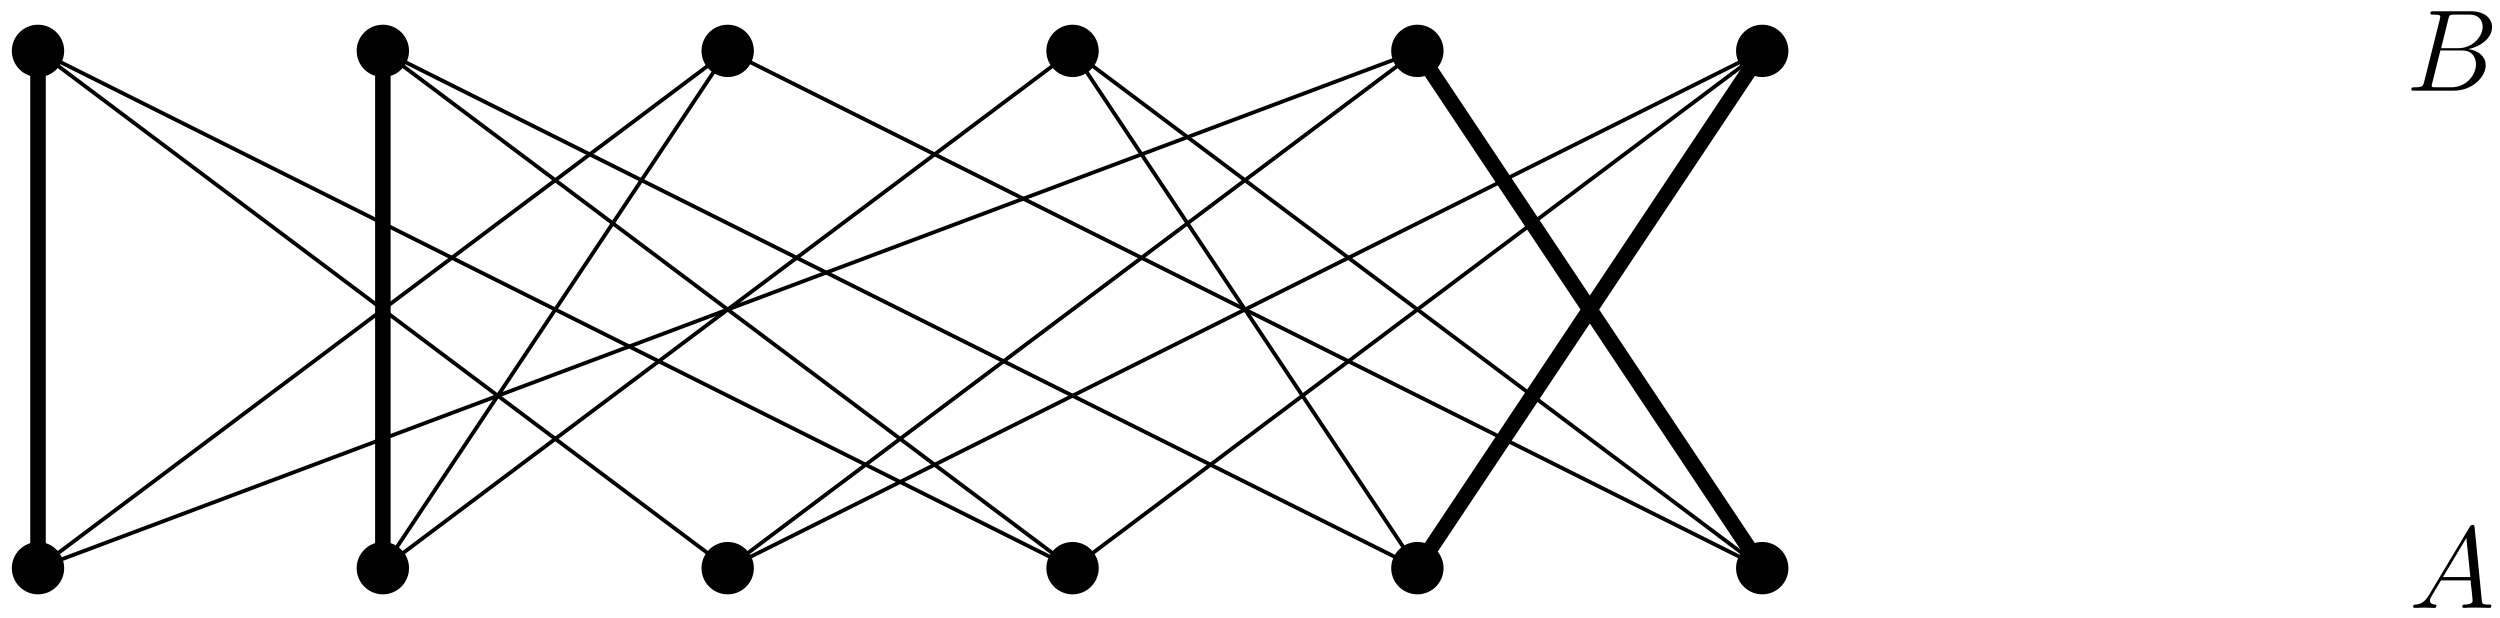
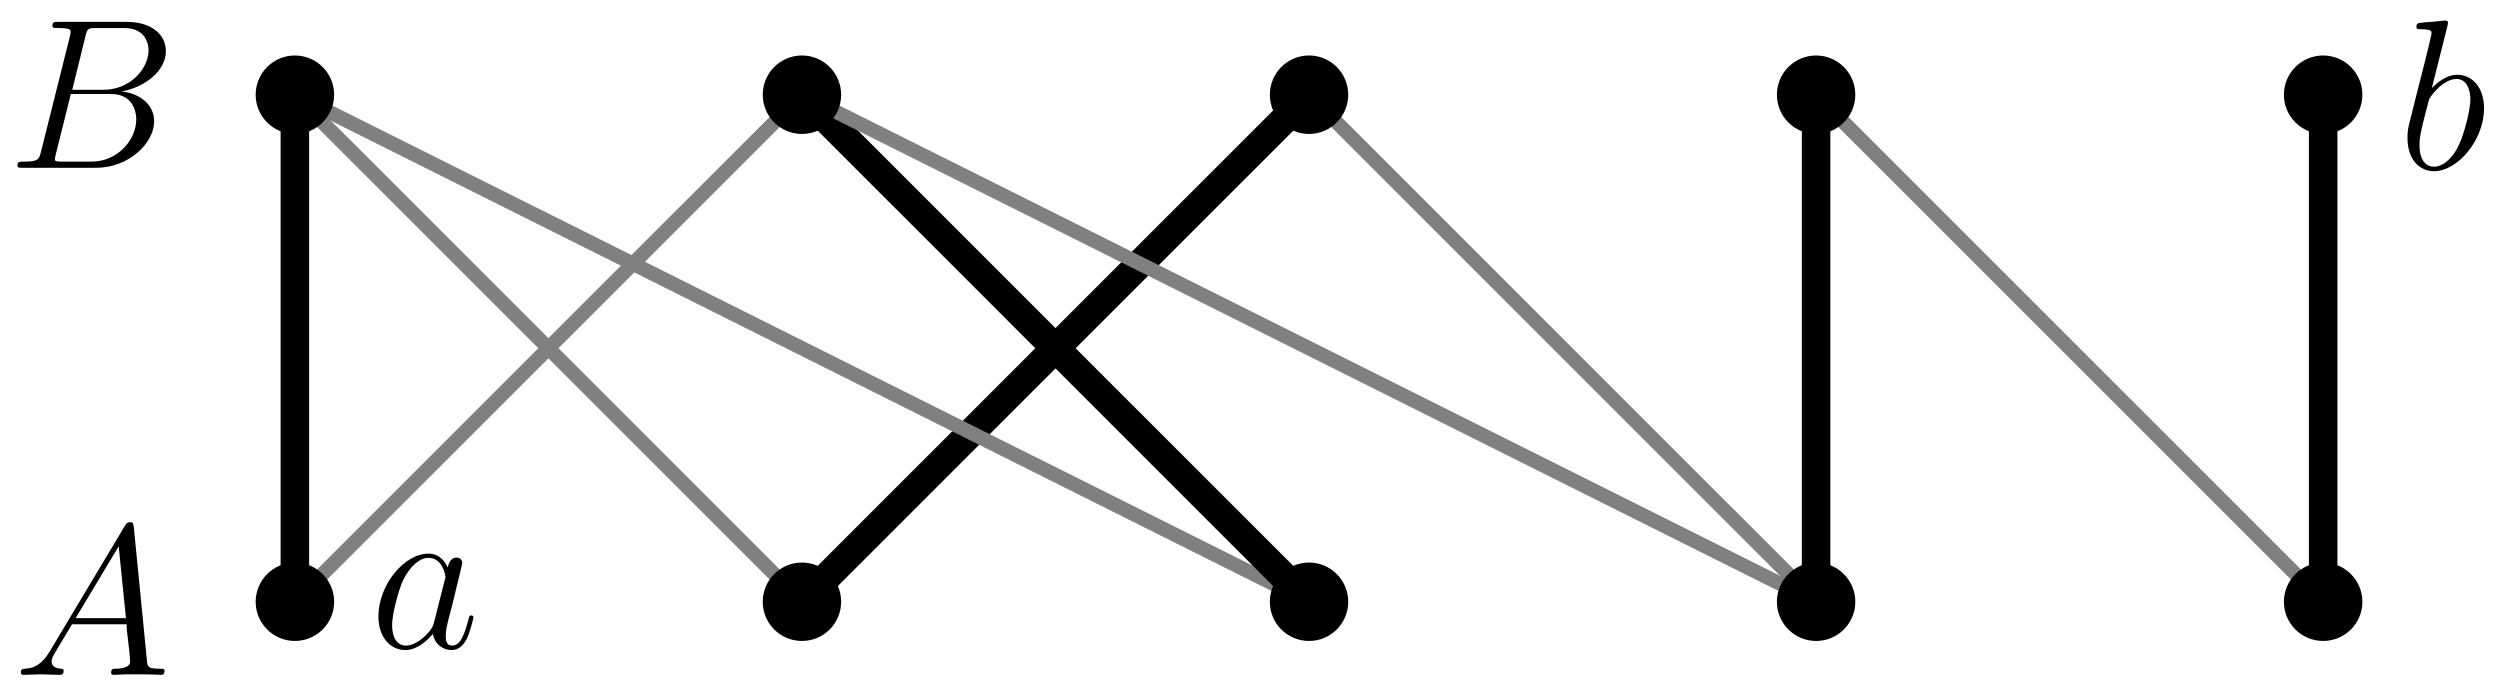
- <svg xmlns="http://www.w3.org/2000/svg" xmlns:xlink="http://www.w3.org/1999/xlink" width="256.88" height="63.44" viewBox="0 0 256.88 63.44">
+ <svg xmlns="http://www.w3.org/2000/svg" xmlns:xlink="http://www.w3.org/1999/xlink" width="139.76" height="38.48" viewBox="0 0 139.76 38.48">
  <defs>
    <g>
      <g id="glyph-0-0">
        <path d="M 2.031 -1.328 C 1.609 -0.625 1.203 -0.375 0.641 -0.344 C 0.5 -0.328 0.406 -0.328 0.406 -0.125 C 0.406 -0.047 0.469 0 0.547 0 C 0.766 0 1.297 -0.031 1.516 -0.031 C 1.859 -0.031 2.25 0 2.578 0 C 2.656 0 2.797 0 2.797 -0.234 C 2.797 -0.328 2.703 -0.344 2.625 -0.344 C 2.359 -0.375 2.125 -0.469 2.125 -0.75 C 2.125 -0.922 2.203 -1.047 2.359 -1.312 L 3.266 -2.828 L 6.312 -2.828 C 6.328 -2.719 6.328 -2.625 6.328 -2.516 C 6.375 -2.203 6.516 -0.953 6.516 -0.734 C 6.516 -0.375 5.906 -0.344 5.719 -0.344 C 5.578 -0.344 5.453 -0.344 5.453 -0.125 C 5.453 0 5.562 0 5.625 0 C 5.828 0 6.078 -0.031 6.281 -0.031 L 6.953 -0.031 C 7.688 -0.031 8.219 0 8.219 0 C 8.312 0 8.438 0 8.438 -0.234 C 8.438 -0.344 8.328 -0.344 8.156 -0.344 C 7.5 -0.344 7.484 -0.453 7.453 -0.812 L 6.719 -8.266 C 6.688 -8.516 6.641 -8.531 6.516 -8.531 C 6.391 -8.531 6.328 -8.516 6.219 -8.328 Z M 3.469 -3.172 L 5.875 -7.188 L 6.281 -3.172 Z M 3.469 -3.172 " />
      </g>
      <g id="glyph-0-1">
        <path d="M 4.375 -7.344 C 4.484 -7.797 4.531 -7.812 5 -7.812 L 6.547 -7.812 C 7.906 -7.812 7.906 -6.672 7.906 -6.562 C 7.906 -5.594 6.938 -4.359 5.359 -4.359 L 3.641 -4.359 Z M 6.391 -4.266 C 7.703 -4.5 8.875 -5.422 8.875 -6.516 C 8.875 -7.453 8.062 -8.156 6.703 -8.156 L 2.875 -8.156 C 2.641 -8.156 2.531 -8.156 2.531 -7.938 C 2.531 -7.812 2.641 -7.812 2.828 -7.812 C 3.547 -7.812 3.547 -7.719 3.547 -7.594 C 3.547 -7.562 3.547 -7.5 3.5 -7.312 L 1.891 -0.891 C 1.781 -0.469 1.75 -0.344 0.922 -0.344 C 0.688 -0.344 0.578 -0.344 0.578 -0.125 C 0.578 0 0.641 0 0.891 0 L 4.984 0 C 6.812 0 8.219 -1.391 8.219 -2.594 C 8.219 -3.578 7.359 -4.172 6.391 -4.266 Z M 4.703 -0.344 L 3.078 -0.344 C 2.922 -0.344 2.891 -0.344 2.828 -0.359 C 2.688 -0.375 2.672 -0.391 2.672 -0.484 C 2.672 -0.578 2.703 -0.641 2.719 -0.75 L 3.562 -4.125 L 5.812 -4.125 C 7.219 -4.125 7.219 -2.812 7.219 -2.719 C 7.219 -1.562 6.188 -0.344 4.703 -0.344 Z M 4.703 -0.344 " />
      </g>
+       <g id="glyph-0-2">
+         <path d="M 3.594 -1.422 C 3.531 -1.219 3.531 -1.188 3.375 -0.969 C 3.109 -0.641 2.578 -0.125 2.016 -0.125 C 1.531 -0.125 1.25 -0.562 1.25 -1.266 C 1.25 -1.922 1.625 -3.266 1.859 -3.766 C 2.266 -4.609 2.828 -5.031 3.281 -5.031 C 4.078 -5.031 4.234 -4.047 4.234 -3.953 C 4.234 -3.938 4.203 -3.797 4.188 -3.766 Z M 4.359 -4.484 C 4.234 -4.797 3.906 -5.266 3.281 -5.266 C 1.938 -5.266 0.484 -3.531 0.484 -1.75 C 0.484 -0.578 1.172 0.125 1.984 0.125 C 2.641 0.125 3.203 -0.391 3.531 -0.781 C 3.656 -0.078 4.219 0.125 4.578 0.125 C 4.938 0.125 5.219 -0.094 5.438 -0.531 C 5.625 -0.938 5.797 -1.656 5.797 -1.703 C 5.797 -1.766 5.75 -1.812 5.672 -1.812 C 5.562 -1.812 5.562 -1.75 5.516 -1.578 C 5.328 -0.875 5.109 -0.125 4.609 -0.125 C 4.266 -0.125 4.25 -0.438 4.25 -0.672 C 4.25 -0.938 4.281 -1.078 4.391 -1.547 C 4.469 -1.844 4.531 -2.109 4.625 -2.453 C 5.062 -4.25 5.172 -4.672 5.172 -4.75 C 5.172 -4.906 5.047 -5.047 4.859 -5.047 C 4.484 -5.047 4.391 -4.625 4.359 -4.484 Z M 4.359 -4.484 " />
+       </g>
+       <g id="glyph-0-3">
+         <path d="M 2.766 -8 C 2.766 -8.047 2.797 -8.109 2.797 -8.172 C 2.797 -8.297 2.672 -8.297 2.656 -8.297 C 2.641 -8.297 2.219 -8.266 2 -8.234 C 1.797 -8.219 1.609 -8.203 1.406 -8.188 C 1.109 -8.156 1.031 -8.156 1.031 -7.938 C 1.031 -7.812 1.141 -7.812 1.266 -7.812 C 1.875 -7.812 1.875 -7.703 1.875 -7.594 C 1.875 -7.5 1.781 -7.156 1.734 -6.938 L 1.453 -5.797 C 1.328 -5.312 0.641 -2.609 0.594 -2.391 C 0.531 -2.094 0.531 -1.891 0.531 -1.734 C 0.531 -0.516 1.219 0.125 2 0.125 C 3.375 0.125 4.812 -1.656 4.812 -3.391 C 4.812 -4.5 4.203 -5.266 3.297 -5.266 C 2.672 -5.266 2.109 -4.75 1.891 -4.516 Z M 2.016 -0.125 C 1.625 -0.125 1.203 -0.406 1.203 -1.344 C 1.203 -1.734 1.25 -1.953 1.453 -2.797 C 1.5 -2.953 1.688 -3.719 1.734 -3.875 C 1.75 -3.969 2.469 -5.031 3.281 -5.031 C 3.797 -5.031 4.047 -4.5 4.047 -3.891 C 4.047 -3.312 3.703 -1.953 3.406 -1.344 C 3.109 -0.688 2.562 -0.125 2.016 -0.125 Z M 2.016 -0.125 " />
+       </g>
    </g>
    <clipPath id="clip-0">
-       <path clip-rule="nonzero" d="M 0 0 L 81 0 L 81 63.441 L 0 63.441 Z M 0 0 " />
+       <path clip-rule="nonzero" d="M 5 0 L 57 0 L 57 38.48 L 5 38.48 Z M 5 0 " />
    </clipPath>
    <clipPath id="clip-1">
-       <path clip-rule="nonzero" d="M 0 0 L 152 0 L 152 63.441 L 0 63.441 Z M 0 0 " />
+       <path clip-rule="nonzero" d="M 22 0 L 96 0 L 96 38.48 L 22 38.48 Z M 22 0 " />
    </clipPath>
    <clipPath id="clip-2">
-       <path clip-rule="nonzero" d="M 33 0 L 81 0 L 81 63.441 L 33 63.441 Z M 33 0 " />
+       <path clip-rule="nonzero" d="M 5 0 L 85 0 L 85 38.48 L 5 38.48 Z M 5 0 " />
    </clipPath>
    <clipPath id="clip-3">
-       <path clip-rule="nonzero" d="M 33 0 L 116 0 L 116 63.441 L 33 63.441 Z M 33 0 " />
+       <path clip-rule="nonzero" d="M 22 0 L 96 0 L 96 38.48 L 22 38.48 Z M 22 0 " />
    </clipPath>
    <clipPath id="clip-4">
-       <path clip-rule="nonzero" d="M 0 0 L 81 0 L 81 63.441 L 0 63.441 Z M 0 0 " />
+       <path clip-rule="nonzero" d="M 33 0 L 113 0 L 113 38.48 L 33 38.48 Z M 33 0 " />
    </clipPath>
    <clipPath id="clip-5">
-       <path clip-rule="nonzero" d="M 69 0 L 152 0 L 152 63.441 L 69 63.441 Z M 69 0 " />
+       <path clip-rule="nonzero" d="M 61 0 L 113 0 L 113 38.48 L 61 38.48 Z M 61 0 " />
    </clipPath>
    <clipPath id="clip-6">
-       <path clip-rule="nonzero" d="M 69 0 L 187 0 L 187 63.441 L 69 63.441 Z M 69 0 " />
+       <path clip-rule="nonzero" d="M 90 0 L 139.762 0 L 139.762 38.48 L 90 38.48 Z M 90 0 " />
    </clipPath>
    <clipPath id="clip-7">
-       <path clip-rule="nonzero" d="M 0 0 L 116 0 L 116 63.441 L 0 63.441 Z M 0 0 " />
+       <path clip-rule="nonzero" d="M 8 26 L 25 26 L 25 38.48 L 8 38.48 Z M 8 26 " />
    </clipPath>
    <clipPath id="clip-8">
-       <path clip-rule="nonzero" d="M 33 0 L 116 0 L 116 63.441 L 33 63.441 Z M 33 0 " />
+       <path clip-rule="nonzero" d="M 37 26 L 53 26 L 53 38.48 L 37 38.48 Z M 37 26 " />
    </clipPath>
    <clipPath id="clip-9">
-       <path clip-rule="nonzero" d="M 104 0 L 187 0 L 187 63.441 L 104 63.441 Z M 104 0 " />
+       <path clip-rule="nonzero" d="M 65 26 L 81 26 L 81 38.48 L 65 38.48 Z M 65 26 " />
    </clipPath>
    <clipPath id="clip-10">
-       <path clip-rule="nonzero" d="M 33 0 L 152 0 L 152 63.441 L 33 63.441 Z M 33 0 " />
+       <path clip-rule="nonzero" d="M 93 26 L 110 26 L 110 38.48 L 93 38.48 Z M 93 26 " />
    </clipPath>
    <clipPath id="clip-11">
-       <path clip-rule="nonzero" d="M 104 0 L 152 0 L 152 63.441 L 104 63.441 Z M 104 0 " />
-     </clipPath>
-     <clipPath id="clip-12">
-       <path clip-rule="nonzero" d="M 123 0 L 204 0 L 204 63.441 L 123 63.441 Z M 123 0 " />
-     </clipPath>
-     <clipPath id="clip-13">
-       <path clip-rule="nonzero" d="M 69 0 L 187 0 L 187 63.441 L 69 63.441 Z M 69 0 " />
-     </clipPath>
-     <clipPath id="clip-14">
-       <path clip-rule="nonzero" d="M 104 0 L 187 0 L 187 63.441 L 104 63.441 Z M 104 0 " />
-     </clipPath>
-     <clipPath id="clip-15">
-       <path clip-rule="nonzero" d="M 123 0 L 204 0 L 204 63.441 L 123 63.441 Z M 123 0 " />
-     </clipPath>
-     <clipPath id="clip-16">
-       <path clip-rule="nonzero" d="M 0 50 L 13 50 L 13 63.441 L 0 63.441 Z M 0 50 " />
-     </clipPath>
-     <clipPath id="clip-17">
-       <path clip-rule="nonzero" d="M 31 50 L 48 50 L 48 63.441 L 31 63.441 Z M 31 50 " />
-     </clipPath>
-     <clipPath id="clip-18">
-       <path clip-rule="nonzero" d="M 66 50 L 83 50 L 83 63.441 L 66 63.441 Z M 66 50 " />
-     </clipPath>
-     <clipPath id="clip-19">
-       <path clip-rule="nonzero" d="M 102 50 L 119 50 L 119 63.441 L 102 63.441 Z M 102 50 " />
-     </clipPath>
-     <clipPath id="clip-20">
-       <path clip-rule="nonzero" d="M 137 50 L 154 50 L 154 63.441 L 137 63.441 Z M 137 50 " />
-     </clipPath>
-     <clipPath id="clip-21">
-       <path clip-rule="nonzero" d="M 172 50 L 190 50 L 190 63.441 L 172 63.441 Z M 172 50 " />
-     </clipPath>
-     <clipPath id="clip-22">
-       <path clip-rule="nonzero" d="M 247 1 L 256.879 1 L 256.879 10 L 247 10 Z M 247 1 " />
+       <path clip-rule="nonzero" d="M 122 26 L 138 26 L 138 38.48 L 122 38.48 Z M 122 26 " />
    </clipPath>
  </defs>
-   <path fill="none" stroke-width="1.594" stroke-linecap="butt" stroke-linejoin="miter" stroke="rgb(0%, 0%, 0%)" stroke-opacity="1" stroke-miterlimit="10" d="M 35.434 0 L 35.434 53.149 " transform="matrix(1, 0, 0, -1, -31.528, 58.379)" />
+   <g fill="rgb(0%, 0%, 0%)" fill-opacity="1">
+     <use xlink:href="#glyph-0-0" x="0.76" y="37.727" />
+   </g>
+   <g fill="rgb(0%, 0%, 0%)" fill-opacity="1">
+     <use xlink:href="#glyph-0-1" x="0.399" y="9.38" />
+   </g>
+   <path fill="none" stroke-width="1.594" stroke-linecap="butt" stroke-linejoin="miter" stroke="rgb(0%, 0%, 0%)" stroke-opacity="1" stroke-miterlimit="10" d="M -0.002 0.001 L -0.002 28.345 " transform="matrix(1, 0, 0, -1, 16.486, 33.642)" />
  <g clip-path="url(#clip-0)">
-     <path fill="none" stroke-width="0.399" stroke-linecap="butt" stroke-linejoin="miter" stroke="rgb(0%, 0%, 0%)" stroke-opacity="1" stroke-miterlimit="10" d="M 35.434 0 L 106.301 53.149 " transform="matrix(1, 0, 0, -1, -31.528, 58.379)" />
+     <path fill="none" stroke-width="0.797" stroke-linecap="butt" stroke-linejoin="miter" stroke="rgb(50%, 50%, 50%)" stroke-opacity="1" stroke-miterlimit="10" d="M -0.002 0.001 L 28.346 28.345 " transform="matrix(1, 0, 0, -1, 16.486, 33.642)" />
+     <path fill="none" stroke-width="0.797" stroke-linecap="butt" stroke-linejoin="miter" stroke="rgb(50%, 50%, 50%)" stroke-opacity="1" stroke-miterlimit="10" d="M 28.346 0.001 L -0.002 28.345 " transform="matrix(1, 0, 0, -1, 16.486, 33.642)" />
  </g>
  <g clip-path="url(#clip-1)">
-     <path fill="none" stroke-width="0.399" stroke-linecap="butt" stroke-linejoin="miter" stroke="rgb(0%, 0%, 0%)" stroke-opacity="1" stroke-miterlimit="10" d="M 35.434 0 L 177.169 53.149 " transform="matrix(1, 0, 0, -1, -31.528, 58.379)" />
+     <path fill="none" stroke-width="1.594" stroke-linecap="butt" stroke-linejoin="miter" stroke="rgb(0%, 0%, 0%)" stroke-opacity="1" stroke-miterlimit="10" d="M 28.346 0.001 L 56.694 28.345 " transform="matrix(1, 0, 0, -1, 16.486, 33.642)" />
  </g>
-   <path fill="none" stroke-width="1.594" stroke-linecap="butt" stroke-linejoin="miter" stroke="rgb(0%, 0%, 0%)" stroke-opacity="1" stroke-miterlimit="10" d="M 70.868 0 L 70.868 53.149 " transform="matrix(1, 0, 0, -1, -31.528, 58.379)" />
  <g clip-path="url(#clip-2)">
-     <path fill="none" stroke-width="0.399" stroke-linecap="butt" stroke-linejoin="miter" stroke="rgb(0%, 0%, 0%)" stroke-opacity="1" stroke-miterlimit="10" d="M 70.868 0 L 106.301 53.149 " transform="matrix(1, 0, 0, -1, -31.528, 58.379)" />
+     <path fill="none" stroke-width="0.797" stroke-linecap="butt" stroke-linejoin="miter" stroke="rgb(50%, 50%, 50%)" stroke-opacity="1" stroke-miterlimit="10" d="M 56.694 0.001 L -0.002 28.345 " transform="matrix(1, 0, 0, -1, 16.486, 33.642)" />
  </g>
  <g clip-path="url(#clip-3)">
-     <path fill="none" stroke-width="0.399" stroke-linecap="butt" stroke-linejoin="miter" stroke="rgb(0%, 0%, 0%)" stroke-opacity="1" stroke-miterlimit="10" d="M 70.868 0 L 141.735 53.149 " transform="matrix(1, 0, 0, -1, -31.528, 58.379)" />
+     <path fill="none" stroke-width="1.594" stroke-linecap="butt" stroke-linejoin="miter" stroke="rgb(0%, 0%, 0%)" stroke-opacity="1" stroke-miterlimit="10" d="M 56.694 0.001 L 28.346 28.345 " transform="matrix(1, 0, 0, -1, 16.486, 33.642)" />
  </g>
  <g clip-path="url(#clip-4)">
-     <path fill="none" stroke-width="0.399" stroke-linecap="butt" stroke-linejoin="miter" stroke="rgb(0%, 0%, 0%)" stroke-opacity="1" stroke-miterlimit="10" d="M 106.301 0 L 35.434 53.149 " transform="matrix(1, 0, 0, -1, -31.528, 58.379)" />
+     <path fill="none" stroke-width="0.797" stroke-linecap="butt" stroke-linejoin="miter" stroke="rgb(50%, 50%, 50%)" stroke-opacity="1" stroke-miterlimit="10" d="M 85.041 0.001 L 28.346 28.345 " transform="matrix(1, 0, 0, -1, 16.486, 33.642)" />
  </g>
  <g clip-path="url(#clip-5)">
-     <path fill="none" stroke-width="0.399" stroke-linecap="butt" stroke-linejoin="miter" stroke="rgb(0%, 0%, 0%)" stroke-opacity="1" stroke-miterlimit="10" d="M 106.301 0 L 177.169 53.149 " transform="matrix(1, 0, 0, -1, -31.528, 58.379)" />
+     <path fill="none" stroke-width="0.797" stroke-linecap="butt" stroke-linejoin="miter" stroke="rgb(50%, 50%, 50%)" stroke-opacity="1" stroke-miterlimit="10" d="M 85.041 0.001 L 56.694 28.345 " transform="matrix(1, 0, 0, -1, 16.486, 33.642)" />
  </g>
+   <path fill="none" stroke-width="1.594" stroke-linecap="butt" stroke-linejoin="miter" stroke="rgb(0%, 0%, 0%)" stroke-opacity="1" stroke-miterlimit="10" d="M 85.041 0.001 L 85.041 28.345 " transform="matrix(1, 0, 0, -1, 16.486, 33.642)" />
  <g clip-path="url(#clip-6)">
-     <path fill="none" stroke-width="0.399" stroke-linecap="butt" stroke-linejoin="miter" stroke="rgb(0%, 0%, 0%)" stroke-opacity="1" stroke-miterlimit="10" d="M 106.301 0 L 212.602 53.149 " transform="matrix(1, 0, 0, -1, -31.528, 58.379)" />
+     <path fill="none" stroke-width="0.797" stroke-linecap="butt" stroke-linejoin="miter" stroke="rgb(50%, 50%, 50%)" stroke-opacity="1" stroke-miterlimit="10" d="M 113.389 0.001 L 85.041 28.345 " transform="matrix(1, 0, 0, -1, 16.486, 33.642)" />
  </g>
+   <path fill="none" stroke-width="1.594" stroke-linecap="butt" stroke-linejoin="miter" stroke="rgb(0%, 0%, 0%)" stroke-opacity="1" stroke-miterlimit="10" d="M 113.389 0.001 L 113.389 28.345 " transform="matrix(1, 0, 0, -1, 16.486, 33.642)" />
+   <path fill-rule="nonzero" fill="rgb(0%, 0%, 0%)" fill-opacity="1" d="M 18.48 33.641 C 18.48 32.543 17.586 31.648 16.484 31.648 C 15.387 31.648 14.492 32.543 14.492 33.641 C 14.492 34.742 15.387 35.633 16.484 35.633 C 17.586 35.633 18.48 34.742 18.48 33.641 Z M 18.48 33.641 " />
  <g clip-path="url(#clip-7)">
-     <path fill="none" stroke-width="0.399" stroke-linecap="butt" stroke-linejoin="miter" stroke="rgb(0%, 0%, 0%)" stroke-opacity="1" stroke-miterlimit="10" d="M 141.735 0 L 35.434 53.149 " transform="matrix(1, 0, 0, -1, -31.528, 58.379)" />
+     <path fill="none" stroke-width="0.399" stroke-linecap="butt" stroke-linejoin="miter" stroke="rgb(0%, 0%, 0%)" stroke-opacity="1" stroke-miterlimit="10" d="M 1.994 0.001 C 1.994 1.099 1.1 1.994 -0.002 1.994 C -1.099 1.994 -1.994 1.099 -1.994 0.001 C -1.994 -1.1 -1.099 -1.991 -0.002 -1.991 C 1.1 -1.991 1.994 -1.1 1.994 0.001 Z M 1.994 0.001 " transform="matrix(1, 0, 0, -1, 16.486, 33.642)" />
  </g>
+   <path fill-rule="nonzero" fill="rgb(0%, 0%, 0%)" fill-opacity="1" stroke-width="0.399" stroke-linecap="butt" stroke-linejoin="miter" stroke="rgb(0%, 0%, 0%)" stroke-opacity="1" stroke-miterlimit="10" d="M 1.994 28.345 C 1.994 29.447 1.1 30.341 -0.002 30.341 C -1.099 30.341 -1.994 29.447 -1.994 28.345 C -1.994 27.247 -1.099 26.353 -0.002 26.353 C 1.1 26.353 1.994 27.247 1.994 28.345 Z M 1.994 28.345 " transform="matrix(1, 0, 0, -1, 16.486, 33.642)" />
+   <path fill-rule="nonzero" fill="rgb(0%, 0%, 0%)" fill-opacity="1" d="M 46.824 33.641 C 46.824 32.543 45.934 31.648 44.832 31.648 C 43.73 31.648 42.84 32.543 42.84 33.641 C 42.84 34.742 43.73 35.633 44.832 35.633 C 45.934 35.633 46.824 34.742 46.824 33.641 Z M 46.824 33.641 " />
  <g clip-path="url(#clip-8)">
-     <path fill="none" stroke-width="0.399" stroke-linecap="butt" stroke-linejoin="miter" stroke="rgb(0%, 0%, 0%)" stroke-opacity="1" stroke-miterlimit="10" d="M 141.735 0 L 70.868 53.149 " transform="matrix(1, 0, 0, -1, -31.528, 58.379)" />
+     <path fill="none" stroke-width="0.399" stroke-linecap="butt" stroke-linejoin="miter" stroke="rgb(0%, 0%, 0%)" stroke-opacity="1" stroke-miterlimit="10" d="M 30.338 0.001 C 30.338 1.099 29.448 1.994 28.346 1.994 C 27.244 1.994 26.354 1.099 26.354 0.001 C 26.354 -1.1 27.244 -1.991 28.346 -1.991 C 29.448 -1.991 30.338 -1.1 30.338 0.001 Z M 30.338 0.001 " transform="matrix(1, 0, 0, -1, 16.486, 33.642)" />
  </g>
+   <path fill-rule="nonzero" fill="rgb(0%, 0%, 0%)" fill-opacity="1" stroke-width="0.399" stroke-linecap="butt" stroke-linejoin="miter" stroke="rgb(0%, 0%, 0%)" stroke-opacity="1" stroke-miterlimit="10" d="M 30.338 28.345 C 30.338 29.447 29.448 30.341 28.346 30.341 C 27.244 30.341 26.354 29.447 26.354 28.345 C 26.354 27.247 27.244 26.353 28.346 26.353 C 29.448 26.353 30.338 27.247 30.338 28.345 Z M 30.338 28.345 " transform="matrix(1, 0, 0, -1, 16.486, 33.642)" />
+   <path fill-rule="nonzero" fill="rgb(0%, 0%, 0%)" fill-opacity="1" d="M 75.172 33.641 C 75.172 32.543 74.281 31.648 73.18 31.648 C 72.078 31.648 71.188 32.543 71.188 33.641 C 71.188 34.742 72.078 35.633 73.18 35.633 C 74.281 35.633 75.172 34.742 75.172 33.641 Z M 75.172 33.641 " />
  <g clip-path="url(#clip-9)">
-     <path fill="none" stroke-width="0.399" stroke-linecap="butt" stroke-linejoin="miter" stroke="rgb(0%, 0%, 0%)" stroke-opacity="1" stroke-miterlimit="10" d="M 141.735 0 L 212.602 53.149 " transform="matrix(1, 0, 0, -1, -31.528, 58.379)" />
+     <path fill="none" stroke-width="0.399" stroke-linecap="butt" stroke-linejoin="miter" stroke="rgb(0%, 0%, 0%)" stroke-opacity="1" stroke-miterlimit="10" d="M 58.686 0.001 C 58.686 1.099 57.795 1.994 56.694 1.994 C 55.592 1.994 54.702 1.099 54.702 0.001 C 54.702 -1.1 55.592 -1.991 56.694 -1.991 C 57.795 -1.991 58.686 -1.1 58.686 0.001 Z M 58.686 0.001 " transform="matrix(1, 0, 0, -1, 16.486, 33.642)" />
  </g>
+   <path fill-rule="nonzero" fill="rgb(0%, 0%, 0%)" fill-opacity="1" stroke-width="0.399" stroke-linecap="butt" stroke-linejoin="miter" stroke="rgb(0%, 0%, 0%)" stroke-opacity="1" stroke-miterlimit="10" d="M 58.686 28.345 C 58.686 29.447 57.795 30.341 56.694 30.341 C 55.592 30.341 54.702 29.447 54.702 28.345 C 54.702 27.247 55.592 26.353 56.694 26.353 C 57.795 26.353 58.686 27.247 58.686 28.345 Z M 58.686 28.345 " transform="matrix(1, 0, 0, -1, 16.486, 33.642)" />
+   <path fill-rule="nonzero" fill="rgb(0%, 0%, 0%)" fill-opacity="1" d="M 103.52 33.641 C 103.52 32.543 102.625 31.648 101.527 31.648 C 100.426 31.648 99.535 32.543 99.535 33.641 C 99.535 34.742 100.426 35.633 101.527 35.633 C 102.625 35.633 103.52 34.742 103.52 33.641 Z M 103.52 33.641 " />
  <g clip-path="url(#clip-10)">
-     <path fill="none" stroke-width="0.399" stroke-linecap="butt" stroke-linejoin="miter" stroke="rgb(0%, 0%, 0%)" stroke-opacity="1" stroke-miterlimit="10" d="M 177.169 0 L 70.868 53.149 " transform="matrix(1, 0, 0, -1, -31.528, 58.379)" />
+     <path fill="none" stroke-width="0.399" stroke-linecap="butt" stroke-linejoin="miter" stroke="rgb(0%, 0%, 0%)" stroke-opacity="1" stroke-miterlimit="10" d="M 87.034 0.001 C 87.034 1.099 86.139 1.994 85.041 1.994 C 83.94 1.994 83.049 1.099 83.049 0.001 C 83.049 -1.1 83.94 -1.991 85.041 -1.991 C 86.139 -1.991 87.034 -1.1 87.034 0.001 Z M 87.034 0.001 " transform="matrix(1, 0, 0, -1, 16.486, 33.642)" />
  </g>
+   <path fill-rule="nonzero" fill="rgb(0%, 0%, 0%)" fill-opacity="1" stroke-width="0.399" stroke-linecap="butt" stroke-linejoin="miter" stroke="rgb(0%, 0%, 0%)" stroke-opacity="1" stroke-miterlimit="10" d="M 87.034 28.345 C 87.034 29.447 86.139 30.341 85.041 30.341 C 83.94 30.341 83.049 29.447 83.049 28.345 C 83.049 27.247 83.94 26.353 85.041 26.353 C 86.139 26.353 87.034 27.247 87.034 28.345 Z M 87.034 28.345 " transform="matrix(1, 0, 0, -1, 16.486, 33.642)" />
+   <path fill-rule="nonzero" fill="rgb(0%, 0%, 0%)" fill-opacity="1" d="M 131.867 33.641 C 131.867 32.543 130.973 31.648 129.875 31.648 C 128.773 31.648 127.879 32.543 127.879 33.641 C 127.879 34.742 128.773 35.633 129.875 35.633 C 130.973 35.633 131.867 34.742 131.867 33.641 Z M 131.867 33.641 " />
  <g clip-path="url(#clip-11)">
-     <path fill="none" stroke-width="0.399" stroke-linecap="butt" stroke-linejoin="miter" stroke="rgb(0%, 0%, 0%)" stroke-opacity="1" stroke-miterlimit="10" d="M 177.169 0 L 141.735 53.149 " transform="matrix(1, 0, 0, -1, -31.528, 58.379)" />
+     <path fill="none" stroke-width="0.399" stroke-linecap="butt" stroke-linejoin="miter" stroke="rgb(0%, 0%, 0%)" stroke-opacity="1" stroke-miterlimit="10" d="M 115.381 0.001 C 115.381 1.099 114.487 1.994 113.389 1.994 C 112.287 1.994 111.393 1.099 111.393 0.001 C 111.393 -1.1 112.287 -1.991 113.389 -1.991 C 114.487 -1.991 115.381 -1.1 115.381 0.001 Z M 115.381 0.001 " transform="matrix(1, 0, 0, -1, 16.486, 33.642)" />
  </g>
-   <g clip-path="url(#clip-12)">
-     <path fill="none" stroke-width="1.594" stroke-linecap="butt" stroke-linejoin="miter" stroke="rgb(0%, 0%, 0%)" stroke-opacity="1" stroke-miterlimit="10" d="M 177.169 0 L 212.602 53.149 " transform="matrix(1, 0, 0, -1, -31.528, 58.379)" />
+   <path fill-rule="nonzero" fill="rgb(0%, 0%, 0%)" fill-opacity="1" stroke-width="0.399" stroke-linecap="butt" stroke-linejoin="miter" stroke="rgb(0%, 0%, 0%)" stroke-opacity="1" stroke-miterlimit="10" d="M 115.381 28.345 C 115.381 29.447 114.487 30.341 113.389 30.341 C 112.287 30.341 111.393 29.447 111.393 28.345 C 111.393 27.247 112.287 26.353 113.389 26.353 C 114.487 26.353 115.381 27.247 115.381 28.345 Z M 115.381 28.345 " transform="matrix(1, 0, 0, -1, 16.486, 33.642)" />
+   <g fill="rgb(0%, 0%, 0%)" fill-opacity="1">
+     <use xlink:href="#glyph-0-2" x="20.67" y="36.216" />
  </g>
-   <g clip-path="url(#clip-13)">
-     <path fill="none" stroke-width="0.399" stroke-linecap="butt" stroke-linejoin="miter" stroke="rgb(0%, 0%, 0%)" stroke-opacity="1" stroke-miterlimit="10" d="M 212.602 0 L 106.301 53.149 " transform="matrix(1, 0, 0, -1, -31.528, 58.379)" />
-   </g>
-   <g clip-path="url(#clip-14)">
-     <path fill="none" stroke-width="0.399" stroke-linecap="butt" stroke-linejoin="miter" stroke="rgb(0%, 0%, 0%)" stroke-opacity="1" stroke-miterlimit="10" d="M 212.602 0 L 141.735 53.149 " transform="matrix(1, 0, 0, -1, -31.528, 58.379)" />
-   </g>
-   <g clip-path="url(#clip-15)">
-     <path fill="none" stroke-width="1.594" stroke-linecap="butt" stroke-linejoin="miter" stroke="rgb(0%, 0%, 0%)" stroke-opacity="1" stroke-miterlimit="10" d="M 212.602 0 L 177.169 53.149 " transform="matrix(1, 0, 0, -1, -31.528, 58.379)" />
-   </g>
-   <path fill-rule="nonzero" fill="rgb(0%, 0%, 0%)" fill-opacity="1" d="M 6.395 58.379 C 6.395 57.004 5.281 55.887 3.906 55.887 C 2.531 55.887 1.414 57.004 1.414 58.379 C 1.414 59.754 2.531 60.871 3.906 60.871 C 5.281 60.871 6.395 59.754 6.395 58.379 Z M 6.395 58.379 " />
-   <g clip-path="url(#clip-16)">
-     <path fill="none" stroke-width="0.399" stroke-linecap="butt" stroke-linejoin="miter" stroke="rgb(0%, 0%, 0%)" stroke-opacity="1" stroke-miterlimit="10" d="M 37.923 0 C 37.923 1.375 36.809 2.492 35.434 2.492 C 34.059 2.492 32.942 1.375 32.942 0 C 32.942 -1.375 34.059 -2.492 35.434 -2.492 C 36.809 -2.492 37.923 -1.375 37.923 0 Z M 37.923 0 " transform="matrix(1, 0, 0, -1, -31.528, 58.379)" />
-   </g>
-   <path fill-rule="nonzero" fill="rgb(0%, 0%, 0%)" fill-opacity="1" stroke-width="0.399" stroke-linecap="butt" stroke-linejoin="miter" stroke="rgb(0%, 0%, 0%)" stroke-opacity="1" stroke-miterlimit="10" d="M 37.923 53.149 C 37.923 54.527 36.809 55.641 35.434 55.641 C 34.059 55.641 32.942 54.527 32.942 53.149 C 32.942 51.774 34.059 50.66 35.434 50.66 C 36.809 50.66 37.923 51.774 37.923 53.149 Z M 37.923 53.149 " transform="matrix(1, 0, 0, -1, -31.528, 58.379)" />
-   <path fill-rule="nonzero" fill="rgb(0%, 0%, 0%)" fill-opacity="1" d="M 41.828 58.379 C 41.828 57.004 40.715 55.887 39.34 55.887 C 37.965 55.887 36.848 57.004 36.848 58.379 C 36.848 59.754 37.965 60.871 39.34 60.871 C 40.715 60.871 41.828 59.754 41.828 58.379 Z M 41.828 58.379 " />
-   <g clip-path="url(#clip-17)">
-     <path fill="none" stroke-width="0.399" stroke-linecap="butt" stroke-linejoin="miter" stroke="rgb(0%, 0%, 0%)" stroke-opacity="1" stroke-miterlimit="10" d="M 73.356 0 C 73.356 1.375 72.243 2.492 70.868 2.492 C 69.493 2.492 68.376 1.375 68.376 0 C 68.376 -1.375 69.493 -2.492 70.868 -2.492 C 72.243 -2.492 73.356 -1.375 73.356 0 Z M 73.356 0 " transform="matrix(1, 0, 0, -1, -31.528, 58.379)" />
-   </g>
-   <path fill-rule="nonzero" fill="rgb(0%, 0%, 0%)" fill-opacity="1" stroke-width="0.399" stroke-linecap="butt" stroke-linejoin="miter" stroke="rgb(0%, 0%, 0%)" stroke-opacity="1" stroke-miterlimit="10" d="M 73.356 53.149 C 73.356 54.527 72.243 55.641 70.868 55.641 C 69.493 55.641 68.376 54.527 68.376 53.149 C 68.376 51.774 69.493 50.66 70.868 50.66 C 72.243 50.66 73.356 51.774 73.356 53.149 Z M 73.356 53.149 " transform="matrix(1, 0, 0, -1, -31.528, 58.379)" />
-   <path fill-rule="nonzero" fill="rgb(0%, 0%, 0%)" fill-opacity="1" d="M 77.262 58.379 C 77.262 57.004 76.148 55.887 74.773 55.887 C 73.398 55.887 72.281 57.004 72.281 58.379 C 72.281 59.754 73.398 60.871 74.773 60.871 C 76.148 60.871 77.262 59.754 77.262 58.379 Z M 77.262 58.379 " />
-   <g clip-path="url(#clip-18)">
-     <path fill="none" stroke-width="0.399" stroke-linecap="butt" stroke-linejoin="miter" stroke="rgb(0%, 0%, 0%)" stroke-opacity="1" stroke-miterlimit="10" d="M 108.79 0 C 108.79 1.375 107.676 2.492 106.301 2.492 C 104.926 2.492 103.809 1.375 103.809 0 C 103.809 -1.375 104.926 -2.492 106.301 -2.492 C 107.676 -2.492 108.79 -1.375 108.79 0 Z M 108.79 0 " transform="matrix(1, 0, 0, -1, -31.528, 58.379)" />
-   </g>
-   <path fill-rule="nonzero" fill="rgb(0%, 0%, 0%)" fill-opacity="1" stroke-width="0.399" stroke-linecap="butt" stroke-linejoin="miter" stroke="rgb(0%, 0%, 0%)" stroke-opacity="1" stroke-miterlimit="10" d="M 108.79 53.149 C 108.79 54.527 107.676 55.641 106.301 55.641 C 104.926 55.641 103.809 54.527 103.809 53.149 C 103.809 51.774 104.926 50.66 106.301 50.66 C 107.676 50.66 108.79 51.774 108.79 53.149 Z M 108.79 53.149 " transform="matrix(1, 0, 0, -1, -31.528, 58.379)" />
-   <path fill-rule="nonzero" fill="rgb(0%, 0%, 0%)" fill-opacity="1" d="M 112.695 58.379 C 112.695 57.004 111.582 55.887 110.207 55.887 C 108.832 55.887 107.715 57.004 107.715 58.379 C 107.715 59.754 108.832 60.871 110.207 60.871 C 111.582 60.871 112.695 59.754 112.695 58.379 Z M 112.695 58.379 " />
-   <g clip-path="url(#clip-19)">
-     <path fill="none" stroke-width="0.399" stroke-linecap="butt" stroke-linejoin="miter" stroke="rgb(0%, 0%, 0%)" stroke-opacity="1" stroke-miterlimit="10" d="M 144.223 0 C 144.223 1.375 143.11 2.492 141.735 2.492 C 140.36 2.492 139.243 1.375 139.243 0 C 139.243 -1.375 140.36 -2.492 141.735 -2.492 C 143.11 -2.492 144.223 -1.375 144.223 0 Z M 144.223 0 " transform="matrix(1, 0, 0, -1, -31.528, 58.379)" />
-   </g>
-   <path fill-rule="nonzero" fill="rgb(0%, 0%, 0%)" fill-opacity="1" stroke-width="0.399" stroke-linecap="butt" stroke-linejoin="miter" stroke="rgb(0%, 0%, 0%)" stroke-opacity="1" stroke-miterlimit="10" d="M 144.223 53.149 C 144.223 54.527 143.11 55.641 141.735 55.641 C 140.36 55.641 139.243 54.527 139.243 53.149 C 139.243 51.774 140.36 50.66 141.735 50.66 C 143.11 50.66 144.223 51.774 144.223 53.149 Z M 144.223 53.149 " transform="matrix(1, 0, 0, -1, -31.528, 58.379)" />
-   <path fill-rule="nonzero" fill="rgb(0%, 0%, 0%)" fill-opacity="1" d="M 148.129 58.379 C 148.129 57.004 147.016 55.887 145.641 55.887 C 144.266 55.887 143.148 57.004 143.148 58.379 C 143.148 59.754 144.266 60.871 145.641 60.871 C 147.016 60.871 148.129 59.754 148.129 58.379 Z M 148.129 58.379 " />
-   <g clip-path="url(#clip-20)">
-     <path fill="none" stroke-width="0.399" stroke-linecap="butt" stroke-linejoin="miter" stroke="rgb(0%, 0%, 0%)" stroke-opacity="1" stroke-miterlimit="10" d="M 179.657 0 C 179.657 1.375 178.544 2.492 177.169 2.492 C 175.794 2.492 174.676 1.375 174.676 0 C 174.676 -1.375 175.794 -2.492 177.169 -2.492 C 178.544 -2.492 179.657 -1.375 179.657 0 Z M 179.657 0 " transform="matrix(1, 0, 0, -1, -31.528, 58.379)" />
-   </g>
-   <path fill-rule="nonzero" fill="rgb(0%, 0%, 0%)" fill-opacity="1" stroke-width="0.399" stroke-linecap="butt" stroke-linejoin="miter" stroke="rgb(0%, 0%, 0%)" stroke-opacity="1" stroke-miterlimit="10" d="M 179.657 53.149 C 179.657 54.527 178.544 55.641 177.169 55.641 C 175.794 55.641 174.676 54.527 174.676 53.149 C 174.676 51.774 175.794 50.66 177.169 50.66 C 178.544 50.66 179.657 51.774 179.657 53.149 Z M 179.657 53.149 " transform="matrix(1, 0, 0, -1, -31.528, 58.379)" />
-   <path fill-rule="nonzero" fill="rgb(0%, 0%, 0%)" fill-opacity="1" d="M 183.562 58.379 C 183.562 57.004 182.449 55.887 181.074 55.887 C 179.699 55.887 178.582 57.004 178.582 58.379 C 178.582 59.754 179.699 60.871 181.074 60.871 C 182.449 60.871 183.562 59.754 183.562 58.379 Z M 183.562 58.379 " />
-   <g clip-path="url(#clip-21)">
-     <path fill="none" stroke-width="0.399" stroke-linecap="butt" stroke-linejoin="miter" stroke="rgb(0%, 0%, 0%)" stroke-opacity="1" stroke-miterlimit="10" d="M 215.09 0 C 215.09 1.375 213.977 2.492 212.602 2.492 C 211.227 2.492 210.11 1.375 210.11 0 C 210.11 -1.375 211.227 -2.492 212.602 -2.492 C 213.977 -2.492 215.09 -1.375 215.09 0 Z M 215.09 0 " transform="matrix(1, 0, 0, -1, -31.528, 58.379)" />
-   </g>
-   <path fill-rule="nonzero" fill="rgb(0%, 0%, 0%)" fill-opacity="1" stroke-width="0.399" stroke-linecap="butt" stroke-linejoin="miter" stroke="rgb(0%, 0%, 0%)" stroke-opacity="1" stroke-miterlimit="10" d="M 215.09 53.149 C 215.09 54.527 213.977 55.641 212.602 55.641 C 211.227 55.641 210.11 54.527 210.11 53.149 C 210.11 51.774 211.227 50.66 212.602 50.66 C 213.977 50.66 215.09 51.774 215.09 53.149 Z M 215.09 53.149 " transform="matrix(1, 0, 0, -1, -31.528, 58.379)" />
  <g fill="rgb(0%, 0%, 0%)" fill-opacity="1">
-     <use xlink:href="#glyph-0-0" x="247.552" y="62.464" />
-   </g>
-   <g clip-path="url(#clip-22)">
-     <g fill="rgb(0%, 0%, 0%)" fill-opacity="1">
-       <use xlink:href="#glyph-0-1" x="247.192" y="9.313" />
-     </g>
+     <use xlink:href="#glyph-0-3" x="134.057" y="9.446" />
  </g>
</svg>
